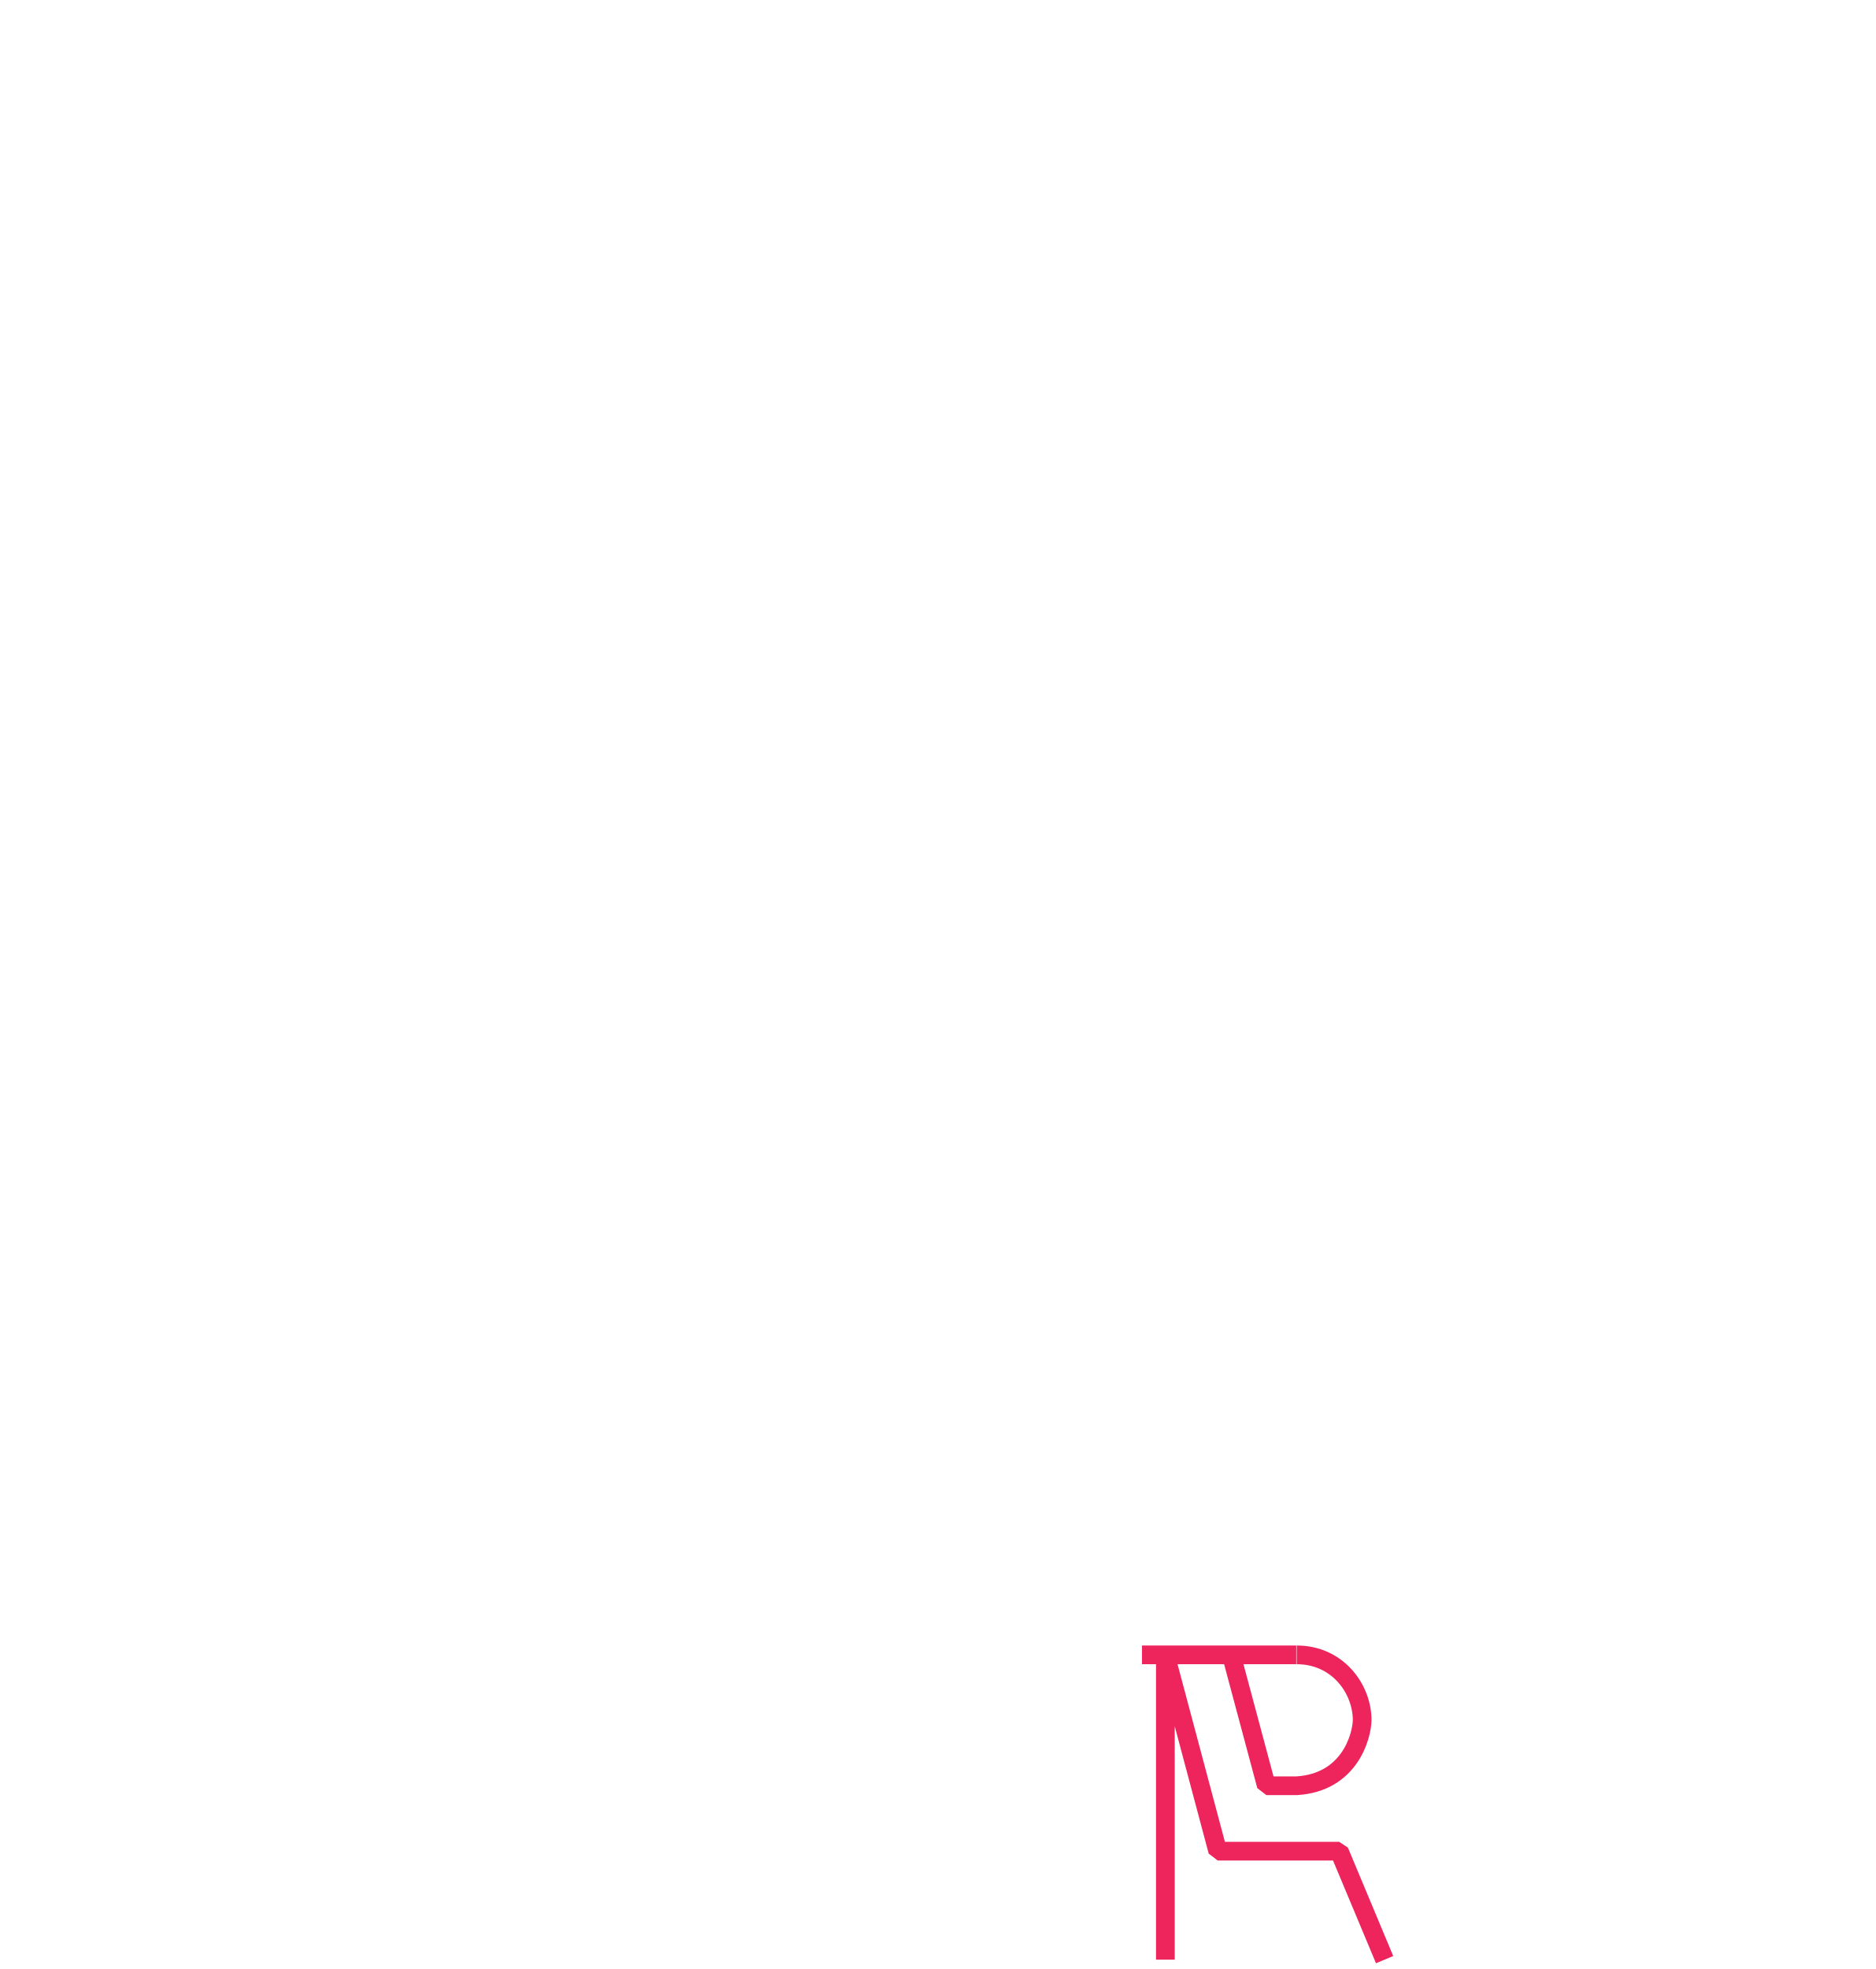
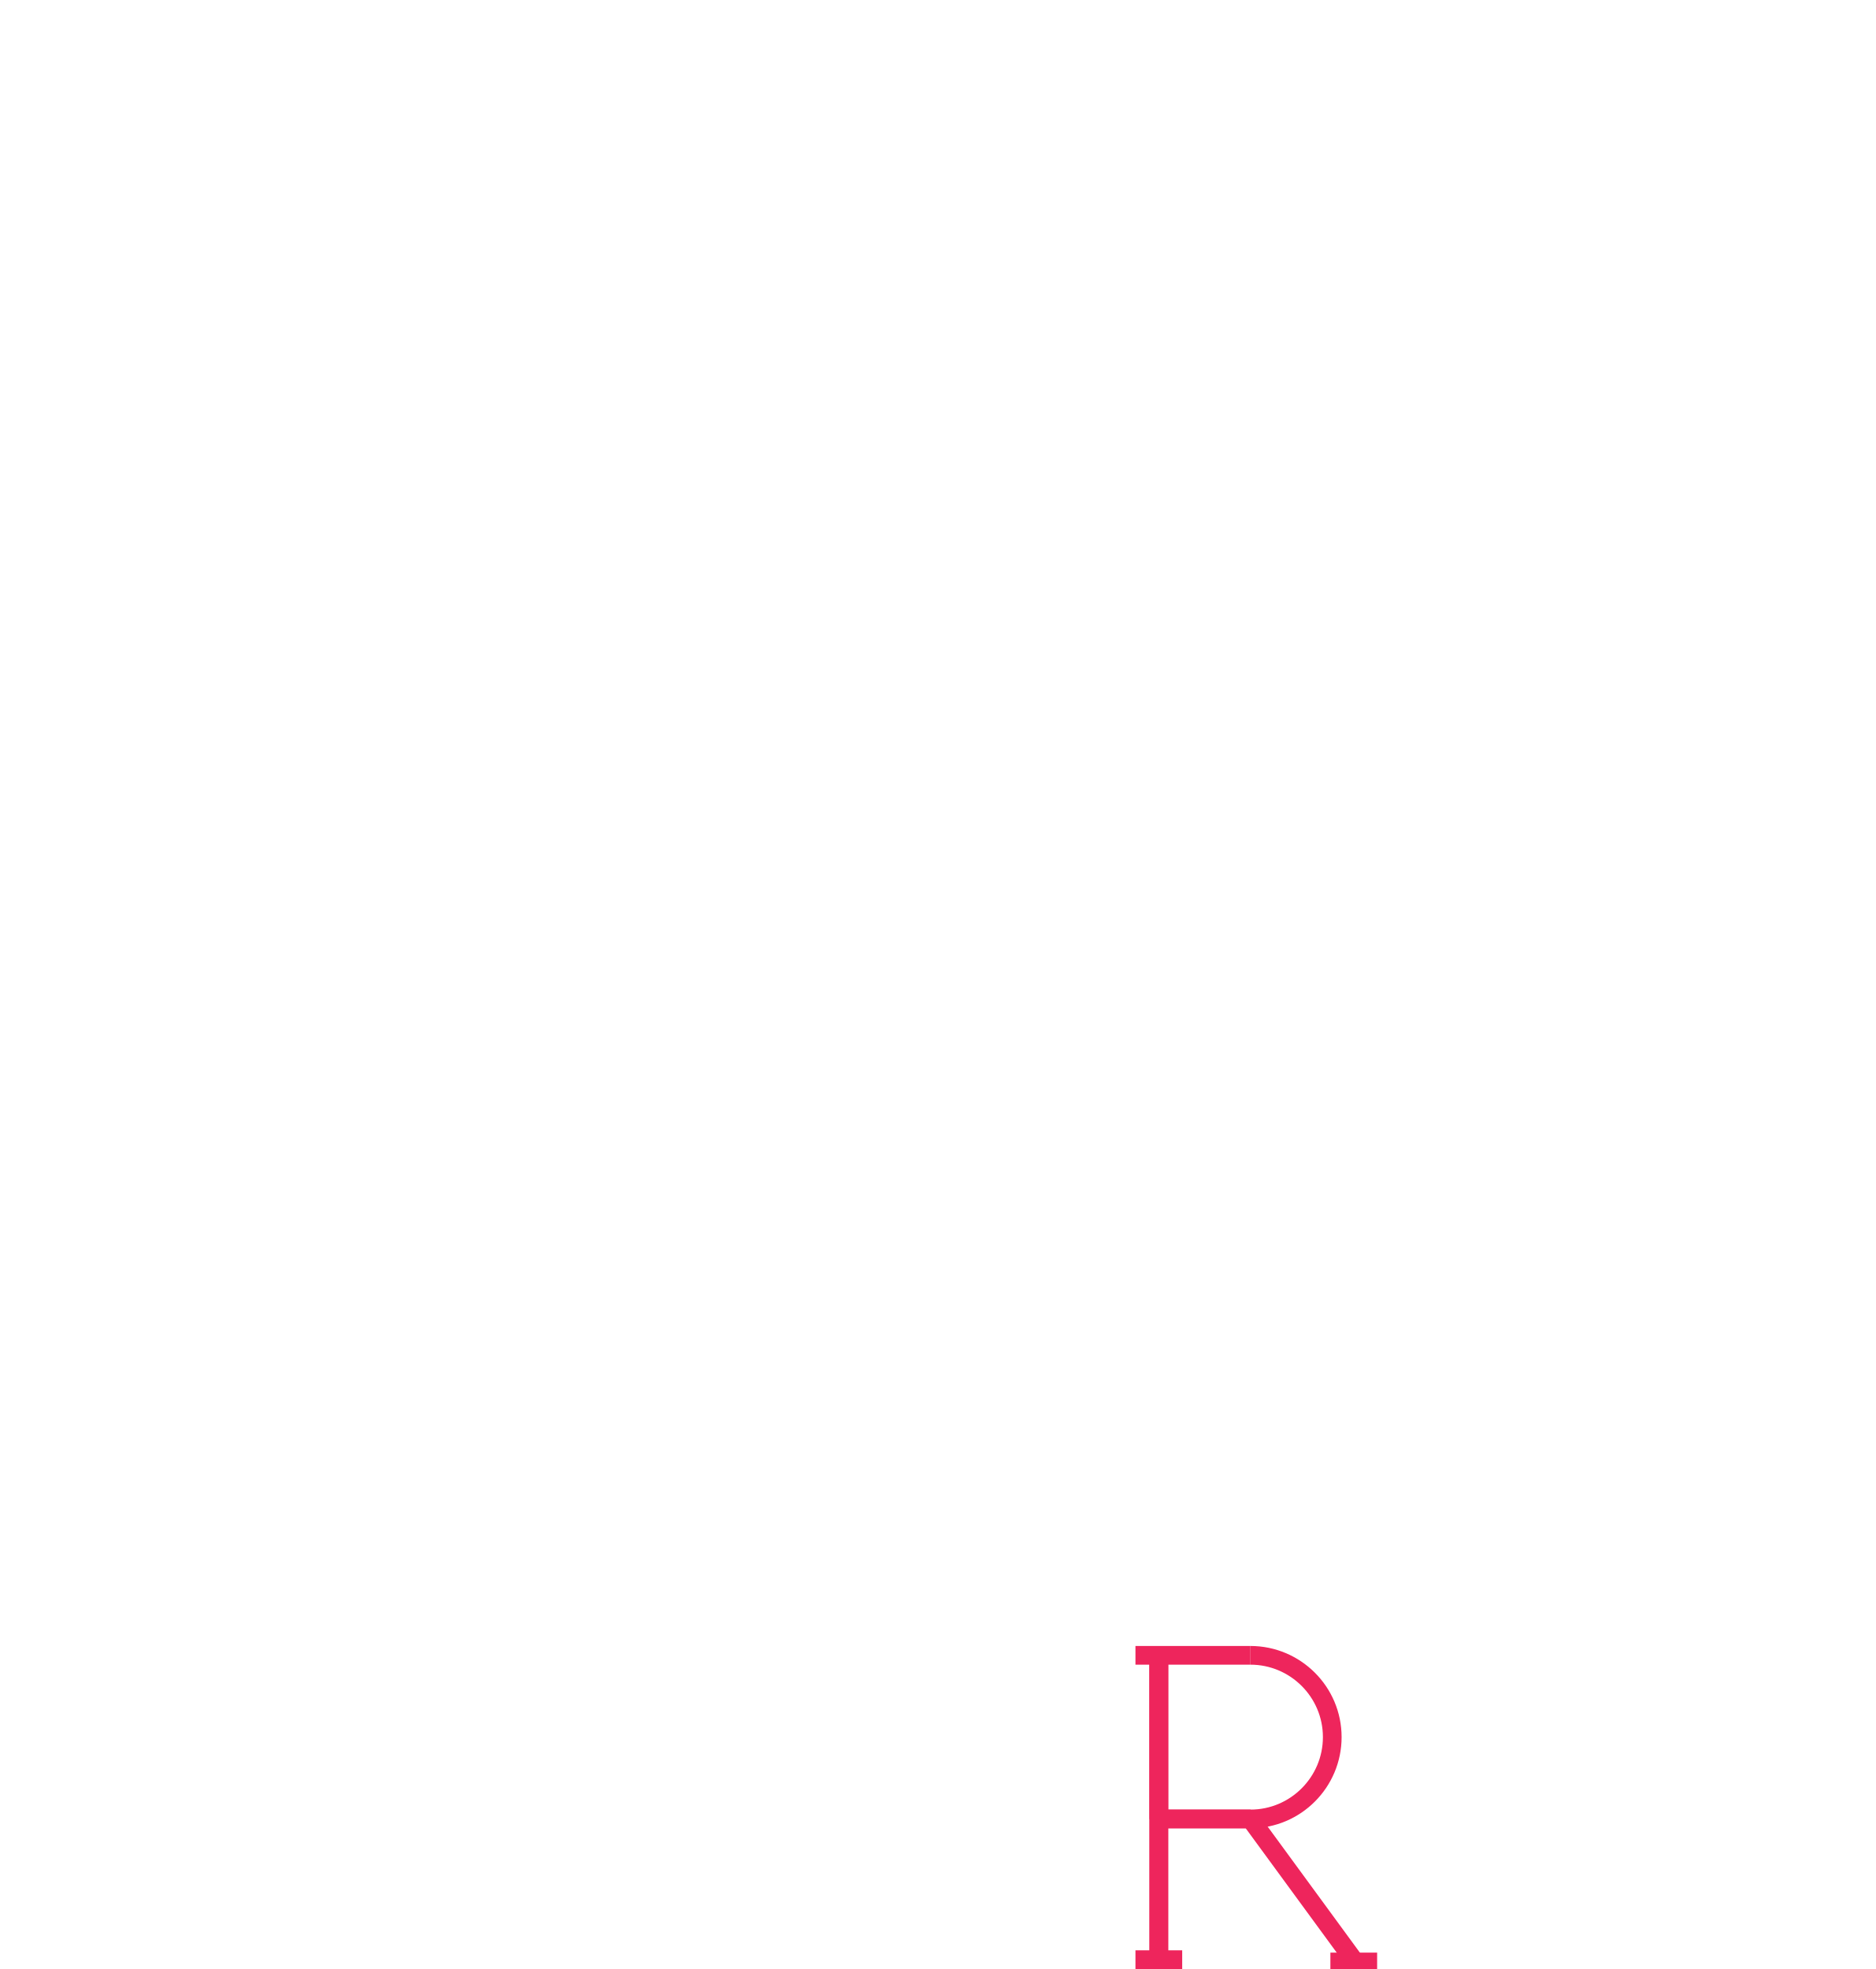
<svg xmlns="http://www.w3.org/2000/svg" version="1.1" id="Layer_1" x="0px" y="0px" viewBox="0 0 401.2 421.2" style="enable-background:new 0 0 401.2 421.2;" xml:space="preserve">
  <style type="text/css">
	.st0{fill:none;stroke:#EE255C;stroke-width:4;stroke-linejoin:bevel;stroke-miterlimit:10;}
- 	.st1{fill:none;stroke:#EE255C;stroke-width:4;stroke-linejoin:bevel;}
- 	.st2{display:none;}
- 	.st3{display:inline;fill:none;stroke:#EE255C;stroke-width:4;stroke-linejoin:bevel;stroke-miterlimit:10;}
- 	.st4{display:inline;fill:none;stroke:#EE255C;stroke-width:4;stroke-linejoin:bevel;}
+ 	.st1{display:none;}
+ 	.st2{display:inline;fill:none;stroke:#EE255C;stroke-width:4;stroke-linejoin:bevel;stroke-miterlimit:10;}
+ 	.st3{display:inline;fill:none;stroke:#EE255C;stroke-width:4;stroke-linejoin:bevel;}
</style>
-   <g id="_x38_">
-     <path class="st0" d="M263.4,354l7.5,28h6.5c11.3-0.7,13.9-10.5,14-14l0,0c0-6.8-5.3-14-14-14" />
-     <line class="st1" x1="277.3" y1="354" x2="244.3" y2="354" />
-     <polyline class="st1" points="296.2,419.2 286.5,396 260.5,396 249.3,354 249.3,419.2  " />
+   <g id="_x39_">
+     <line class="st0" x1="252.9" y1="419.2" x2="242.9" y2="419.2" />
+     <line class="st0" x1="294.6" y1="419.7" x2="284.6" y2="419.7" />
+     <polyline class="st0" points="247.9,419.1 247.9,396.1 247.9,354.1  " />
+     <line class="st0" x1="267.5" y1="354.1" x2="242.9" y2="354.1" />
+     <path class="st0" d="M247.9,354.1v35h19.6c9.7,0,17.5-7.9,17.5-17.5l0,0c0-9.7-7.9-17.5-17.5-17.5" />
+     <polyline class="st0" points="289.9,419.7 267.5,389.1 247.9,389.1 247.9,354.1 247.9,419.1  " />
  </g>
-   <g id="_x37_" class="st2">
-     <path class="st3" d="M263.7,354.3l11.7,27.7l2.2-0.1c10.6-2,12.2-10.5,12.3-14l0,0c0-6.8-5.4-13.9-14.1-13.9" />
-     <line class="st4" x1="275.9" y1="354" x2="242.8" y2="354" />
-     <polyline class="st4" points="294.6,419.2 284.9,396 265.3,396 247.7,354 247.7,419.2  " />
+   <g id="_x38_" class="st1">
+     <path class="st2" d="M263.4,354l7.5,28h6.5c11.3-0.7,13.9-10.5,14-14l0,0c0-6.8-5.3-14-14-14" />
+     <line class="st3" x1="277.3" y1="354" x2="244.3" y2="354" />
+     <polyline class="st3" points="296.2,419.2 286.5,396 260.5,396 249.3,354 249.3,419.2  " />
  </g>
-   <g id="_x36_" class="st2">
-     <path class="st3" d="M263.8,353.6l16,27.4l1.6-0.5c6.9-3.1,8.5-9.1,8.6-12.6l0,0c0-6.8-5.3-14.3-14-14.3" />
-     <line class="st4" x1="276" y1="353.4" x2="242.9" y2="353.4" />
-     <polyline class="st4" points="294.8,418.7 285.2,395.8 272.3,395.4 247.9,353.4 247.9,418.4  " />
+   <g id="_x37_" class="st1">
+     <path class="st2" d="M263.7,354.3l11.7,27.7l2.2-0.1c10.6-2,12.2-10.5,12.3-14l0,0c0-6.8-5.4-13.9-14.1-13.9" />
+     <line class="st3" x1="275.9" y1="354" x2="242.8" y2="354" />
+     <polyline class="st3" points="294.6,419.2 284.9,396 265.3,396 247.7,354 247.7,419.2  " />
  </g>
-   <g id="_x35_" class="st2">
-     <path class="st3" d="M267.8,353.4l23.4,21.8l0.3-0.5c1-1.6,2-3.8,2.1-7.3l0,0c0-6.8-5.3-14-14-14" />
-     <line class="st4" x1="279.6" y1="353.4" x2="242.9" y2="353.4" />
-     <polyline class="st4" points="294.8,418.7 285.2,395.8 280,383.4 247.9,353.4 247.9,418.4  " />
+   <g id="_x36_" class="st1">
+     <path class="st2" d="M263.8,353.6l16,27.4l1.6-0.5c6.9-3.1,8.5-9.1,8.6-12.6l0,0c0-6.8-5.3-14.3-14-14.3" />
+     <line class="st3" x1="276" y1="353.4" x2="242.9" y2="353.4" />
+     <polyline class="st3" points="294.8,418.7 285.2,395.8 272.3,395.4 247.9,353.4 247.9,418.4  " />
  </g>
-   <g id="_x34_" class="st2">
-     <path class="st3" d="M264.5,353.9l18.5,25.9l0.3-0.2c2.7-1.3,6.7-6.4,6.4-11.7l0,0c0-6.8-5.3-14-14-14" />
-     <line class="st4" x1="279.8" y1="354.1" x2="243" y2="354.1" />
-     <polyline class="st4" points="294.9,419.3 284.8,395.9 277.8,395.9 248,354.1 248,419.1  " />
+   <g id="_x35_" class="st1">
+     <path class="st2" d="M267.8,353.4l23.4,21.8l0.3-0.5c1-1.6,2-3.8,2.1-7.3l0,0c0-6.8-5.3-14-14-14" />
+     <line class="st3" x1="279.6" y1="353.4" x2="242.9" y2="353.4" />
+     <polyline class="st3" points="294.8,418.7 285.2,395.8 280,383.4 247.9,353.4 247.9,418.4  " />
  </g>
-   <g id="_x33_" class="st2">
-     <path class="st3" d="M267.9,354.1l23.4,21.8l0.3-0.5c1.4-2.1,2.1-4.6,2.1-7.2l0,0c0-6.8-5.2-14-13.9-14" />
-     <line class="st4" x1="279.8" y1="354.1" x2="243" y2="354.1" />
-     <polyline class="st4" points="294.9,419.3 287.9,403.5 262,371.6 248,354.1 248,419.1  " />
+   <g id="_x34_" class="st1">
+     <path class="st2" d="M264.5,353.9l18.5,25.9l0.3-0.2c2.7-1.3,6.7-6.4,6.4-11.7l0,0c0-6.8-5.3-14-14-14" />
+     <line class="st3" x1="279.8" y1="354.1" x2="243" y2="354.1" />
+     <polyline class="st3" points="294.9,419.3 284.8,395.9 277.8,395.9 248,354.1 248,419.1  " />
  </g>
-   <g id="_x32__1_" class="st2">
-     <path class="st3" d="M267.9,354.1l23.4,21.8l0.3-0.5c1.4-2.1,2.1-4.6,2.1-7.2l0,0c0-6.8-5.2-14-13.9-14" />
-     <line class="st4" x1="279.8" y1="354.1" x2="243" y2="354.1" />
-     <polyline class="st4" points="294.9,419.3 280.2,384.1 264.4,369.3 248,354.1 248,419.1  " />
+   <g id="_x33_" class="st1">
+     <path class="st2" d="M267.9,354.1l23.4,21.8l0.3-0.5c1.4-2.1,2.1-4.6,2.1-7.2l0,0c0-6.8-5.2-14-13.9-14" />
+     <line class="st3" x1="279.8" y1="354.1" x2="243" y2="354.1" />
+     <polyline class="st3" points="294.9,419.3 287.9,403.5 262,371.6 248,354.1 248,419.1  " />
  </g>
-   <g id="_x31_" class="st2">
-     <path class="st3" d="M263.9,354.1l11.7,28h1.3c5.3,0,13-5.2,13-14l0,0c0-6.8-5.2-14-14-14" />
-     <line class="st3" x1="275.9" y1="354.1" x2="242.9" y2="354.1" />
-     <polyline class="st3" points="294.9,419.3 285.1,396.1 265.5,396.1 247.9,354.1 247.9,419.3  " />
+   <g id="_x32__1_" class="st1">
+     <path class="st2" d="M267.9,354.1l23.4,21.8l0.3-0.5c1.4-2.1,2.1-4.6,2.1-7.2l0,0c0-6.8-5.2-14-13.9-14" />
+     <line class="st3" x1="279.8" y1="354.1" x2="243" y2="354.1" />
+     <polyline class="st3" points="294.9,419.3 280.2,384.1 264.4,369.3 248,354.1 248,419.1  " />
  </g>
-   <g id="_x30_" class="st2">
-     <line class="st3" x1="252.9" y1="419.2" x2="242.9" y2="419.2" />
-     <line class="st3" x1="299.8" y1="419.2" x2="289.8" y2="419.2" />
-     <polyline class="st3" points="247.9,419.1 247.9,396.1 247.9,354.1  " />
-     <line class="st3" x1="272.4" y1="354.1" x2="242.9" y2="354.1" />
-     <path class="st3" d="M247.9,354.1v35h24.5c9.7,0,17.5-7.9,17.5-17.5l0,0c0-9.7-7.9-17.5-17.5-17.5" />
-     <polyline class="st3" points="294.8,419.2 272.4,389.1 247.9,389.1 247.9,354.1 247.9,419.1  " />
+   <g id="_x31_" class="st1">
+     <path class="st2" d="M263.9,354.1l11.7,28h1.3c5.3,0,13-5.2,13-14l0,0c0-6.8-5.2-14-14-14" />
+     <line class="st2" x1="275.9" y1="354.1" x2="242.9" y2="354.1" />
+     <polyline class="st2" points="294.9,419.3 285.1,396.1 265.5,396.1 247.9,354.1 247.9,419.3  " />
+   </g>
+   <g id="_x30_" class="st1">
+     <line class="st2" x1="252.9" y1="419.2" x2="242.9" y2="419.2" />
+     <line class="st2" x1="299.8" y1="419.2" x2="289.8" y2="419.2" />
+     <polyline class="st2" points="247.9,419.1 247.9,396.1 247.9,354.1  " />
+     <line class="st2" x1="272.4" y1="354.1" x2="242.9" y2="354.1" />
+     <path class="st2" d="M247.9,354.1v35h24.5c9.7,0,17.5-7.9,17.5-17.5l0,0c0-9.7-7.9-17.5-17.5-17.5" />
+     <polyline class="st2" points="294.8,419.2 272.4,389.1 247.9,389.1 247.9,354.1 247.9,419.1  " />
  </g>
</svg>
